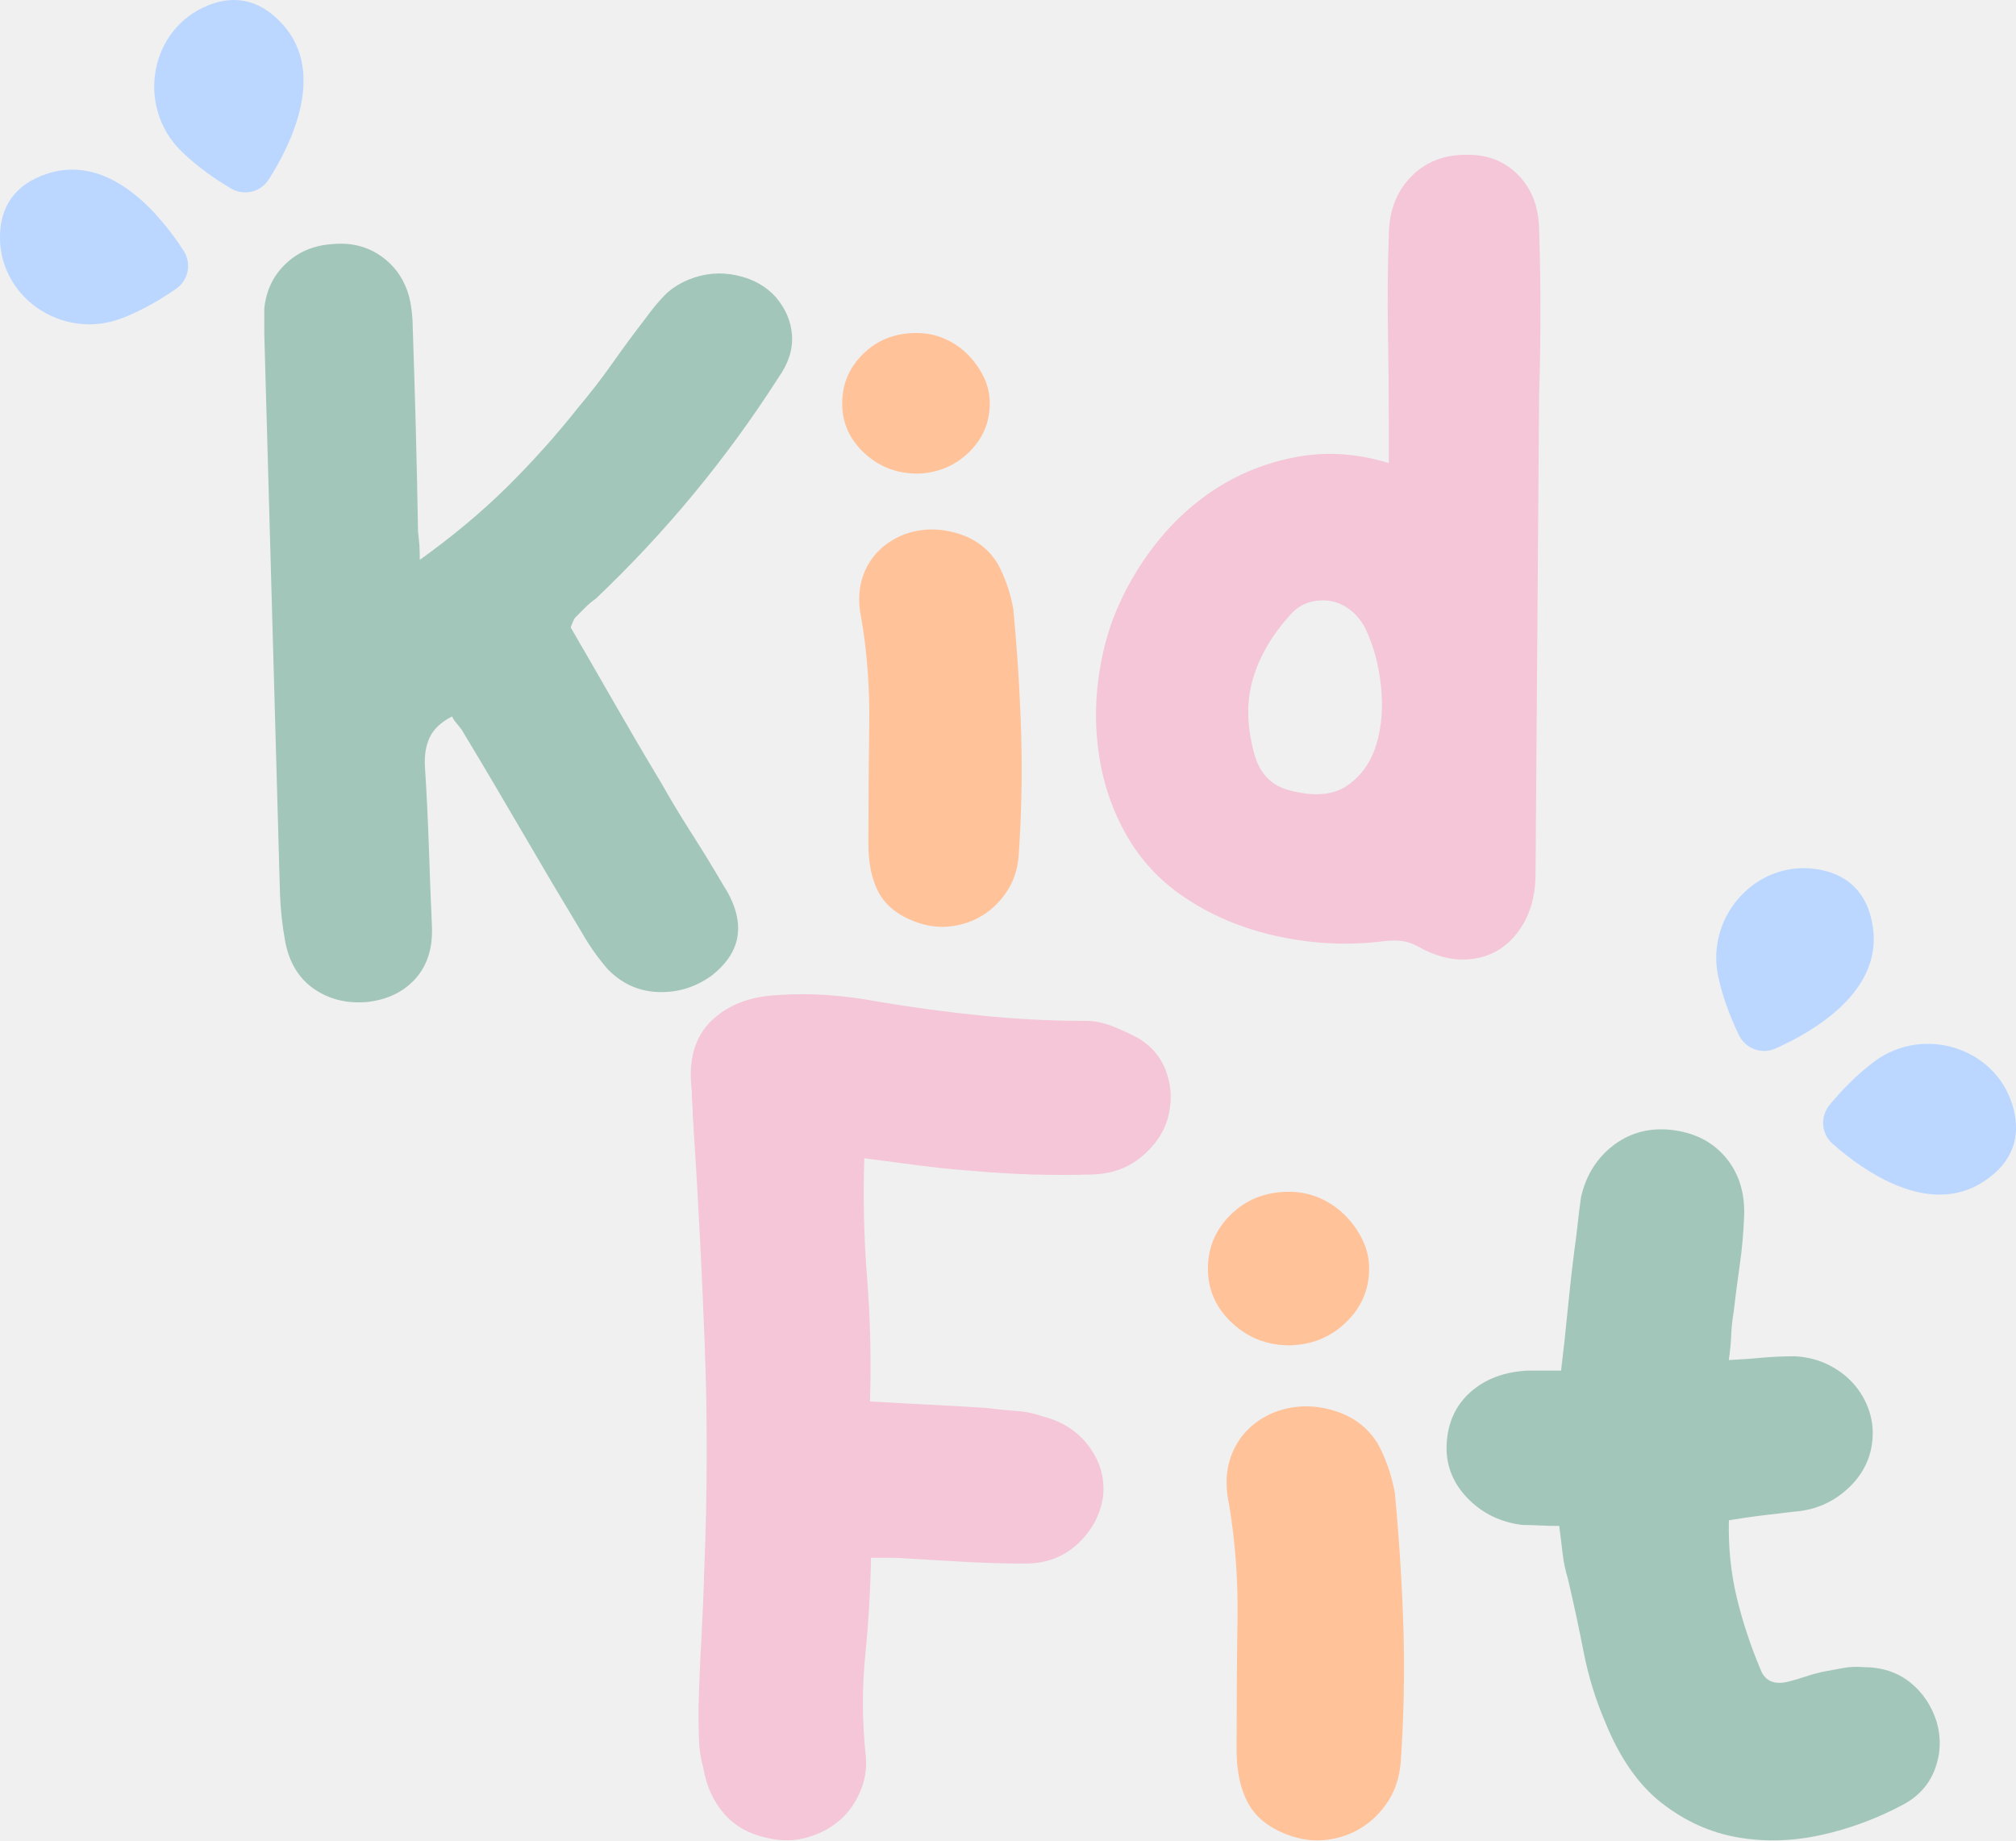
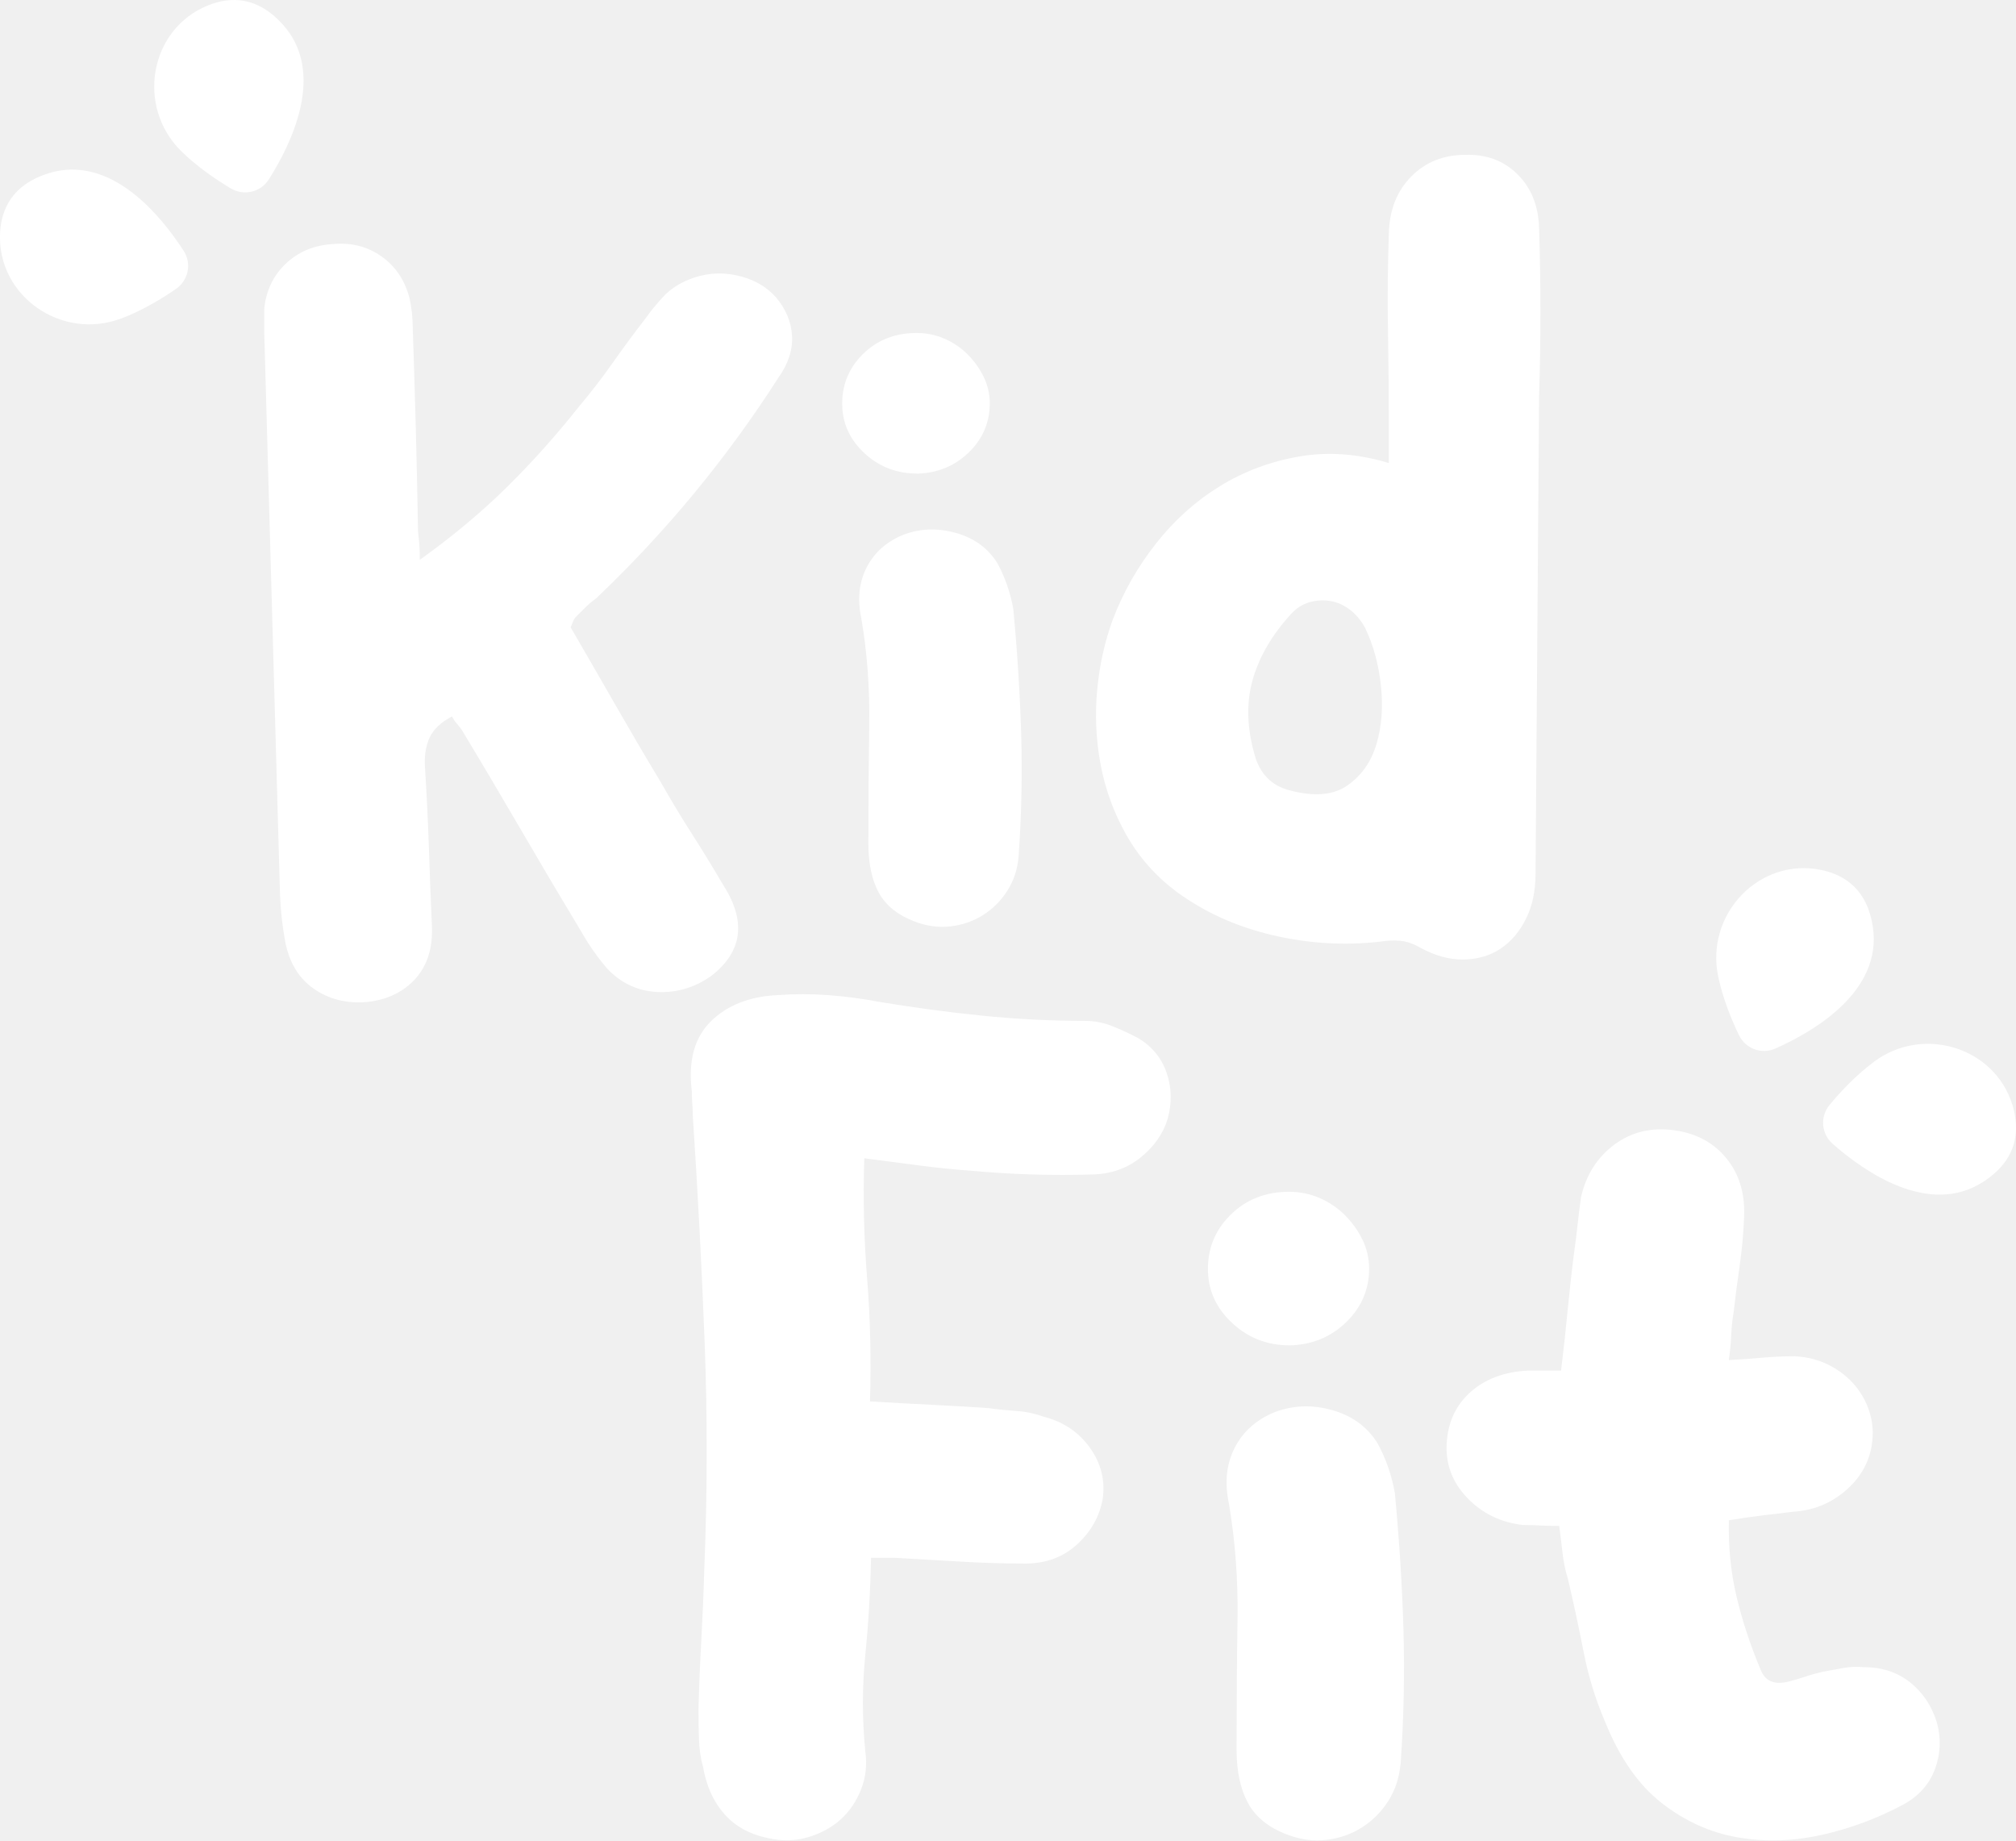
<svg xmlns="http://www.w3.org/2000/svg" id="Laag_2" viewBox="0 0 260.57 237.87">
  <defs>
-     <style>.cls-1{fill:#f4c6d7;}.cls-2{fill:#ffc299;}.cls-3{fill:#a3c6ba;}.cls-4{fill:#bbd7ff;}</style>
+     <style>.cls-1{fill:#fff;}</style>
  </defs>
  <g id="Laag_1-2">
-     <path class="cls-3" d="m54.23,72.38c4.21-3.01,7.97-6.15,11.29-9.42,3.31-3.27,6.39-6.72,9.25-10.33,1.58-1.88,3.05-3.78,4.4-5.7,1.35-1.92,2.78-3.86,4.29-5.81.75-1.05,1.54-2.01,2.37-2.88.83-.86,1.88-1.56,3.16-2.09,2.03-.83,4.1-1.02,6.21-.56,2.11.45,3.8,1.39,5.08,2.82,1.28,1.51,1.98,3.16,2.09,4.97s-.47,3.61-1.75,5.42c-6.7,10.46-14.56,19.98-23.59,28.56-.53.38-1,.77-1.41,1.19s-.81.81-1.18,1.18c-.15.15-.26.32-.34.51-.08.19-.19.47-.34.85,1.88,3.24,3.78,6.53,5.7,9.88,1.92,3.35,3.89,6.72,5.93,10.1,1.28,2.26,2.61,4.48,4.01,6.66,1.39,2.18,2.73,4.36,4.01,6.55,3.08,4.74,2.6,8.69-1.47,11.85-2.11,1.5-4.42,2.2-6.94,2.09-2.52-.11-4.68-1.11-6.49-2.99-1.28-1.5-2.37-3.05-3.27-4.63-2.63-4.36-5.23-8.75-7.79-13.15-2.56-4.4-5.15-8.78-7.79-13.15-.23-.3-.45-.58-.68-.85-.23-.26-.41-.55-.56-.85-1.43.75-2.39,1.66-2.88,2.71-.49,1.05-.7,2.3-.62,3.72.23,3.54.39,7,.51,10.38.11,3.39.24,6.77.39,10.16.15,2.86-.55,5.15-2.09,6.89-1.54,1.73-3.63,2.75-6.26,3.05-2.63.23-4.93-.34-6.88-1.69-1.96-1.35-3.2-3.39-3.72-6.09-.38-2.03-.6-4.06-.68-6.1-.68-24.23-1.35-48.38-2.03-72.46v-3.27c.23-2.33,1.15-4.27,2.77-5.81,1.62-1.54,3.63-2.39,6.04-2.54,2.41-.23,4.51.3,6.32,1.58,1.81,1.28,3.01,3.05,3.61,5.3.15.6.26,1.26.34,1.98.07.72.11,1.37.11,1.98.15,4.44.28,8.84.4,13.21.11,4.36.21,8.73.28,13.09.07.6.13,1.17.17,1.69.04.53.06,1.2.06,2.03Z" />
-     <path class="cls-2" d="m118.56,61.21c-2.63,0-4.89-.86-6.77-2.58-1.88-1.72-2.86-3.78-2.93-6.17-.08-2.62.81-4.84,2.65-6.67,1.84-1.83,4.16-2.75,6.94-2.75,1.28,0,2.48.24,3.61.73,1.13.49,2.13,1.16,2.99,2.02.86.86,1.56,1.83,2.09,2.92.53,1.08.79,2.23.79,3.42,0,2.47-.9,4.58-2.71,6.34s-4.03,2.67-6.66,2.75Zm13.09,49.55c-.15,1.66-.64,3.12-1.47,4.4-.83,1.28-1.86,2.31-3.1,3.1s-2.63,1.28-4.18,1.47c-1.54.19-3.1-.02-4.68-.62-2.18-.83-3.72-2.07-4.63-3.72-.9-1.65-1.35-3.76-1.35-6.32,0-5.49.04-10.61.11-15.35.07-4.74-.26-9.33-1.02-13.77-.53-2.48-.3-4.68.68-6.6.98-1.92,2.56-3.33,4.74-4.23,2.18-.83,4.46-.9,6.83-.23s4.16,1.99,5.36,3.95c.98,1.81,1.65,3.76,2.03,5.87.53,5.57.86,10.97,1.02,16.2.15,5.23.04,10.52-.34,15.86Z" />
+     <path class="cls-1" d="m54.23,72.38c4.21-3.01,7.97-6.15,11.29-9.42,3.31-3.27,6.39-6.72,9.25-10.33,1.58-1.88,3.05-3.78,4.4-5.7,1.35-1.92,2.78-3.86,4.29-5.81.75-1.05,1.54-2.01,2.37-2.88.83-.86,1.88-1.56,3.16-2.09,2.03-.83,4.1-1.02,6.21-.56,2.11.45,3.8,1.39,5.08,2.82,1.28,1.51,1.98,3.16,2.09,4.97s-.47,3.61-1.75,5.42c-6.7,10.46-14.56,19.98-23.59,28.56-.53.38-1,.77-1.41,1.19s-.81.81-1.18,1.18c-.15.15-.26.32-.34.51-.08.19-.19.47-.34.85,1.88,3.24,3.78,6.53,5.7,9.88,1.92,3.35,3.89,6.72,5.93,10.1,1.28,2.26,2.61,4.48,4.01,6.66,1.39,2.18,2.73,4.36,4.01,6.55,3.08,4.74,2.6,8.69-1.47,11.85-2.11,1.5-4.42,2.2-6.94,2.09-2.52-.11-4.68-1.11-6.49-2.99-1.28-1.5-2.37-3.05-3.27-4.63-2.63-4.36-5.23-8.75-7.79-13.15-2.56-4.4-5.15-8.78-7.79-13.15-.23-.3-.45-.58-.68-.85-.23-.26-.41-.55-.56-.85-1.43.75-2.39,1.66-2.88,2.71-.49,1.05-.7,2.3-.62,3.72.23,3.54.39,7,.51,10.38.11,3.39.24,6.77.39,10.16.15,2.86-.55,5.15-2.09,6.89-1.54,1.73-3.63,2.75-6.26,3.05-2.63.23-4.93-.34-6.88-1.69-1.96-1.35-3.2-3.39-3.72-6.09-.38-2.03-.6-4.06-.68-6.1-.68-24.23-1.35-48.38-2.03-72.46v-3.27c.23-2.33,1.15-4.27,2.77-5.81,1.62-1.54,3.63-2.39,6.04-2.54,2.41-.23,4.51.3,6.32,1.58,1.81,1.28,3.01,3.05,3.61,5.3.15.6.26,1.26.34,1.98.07.72.11,1.37.11,1.98.15,4.44.28,8.84.4,13.21.11,4.36.21,8.73.28,13.09.07.6.13,1.17.17,1.69.04.53.06,1.2.06,2.03Z" />
+     <path class="cls-1" d="m118.56,61.21c-2.63,0-4.89-.86-6.77-2.58-1.88-1.72-2.86-3.78-2.93-6.17-.08-2.62.81-4.84,2.65-6.67,1.84-1.83,4.16-2.75,6.94-2.75,1.28,0,2.48.24,3.61.73,1.13.49,2.13,1.16,2.99,2.02.86.86,1.56,1.83,2.09,2.92.53,1.08.79,2.23.79,3.42,0,2.47-.9,4.58-2.71,6.34s-4.03,2.67-6.66,2.75Zm13.09,49.55c-.15,1.66-.64,3.12-1.47,4.4-.83,1.28-1.86,2.31-3.1,3.1s-2.63,1.28-4.18,1.47c-1.54.19-3.1-.02-4.68-.62-2.18-.83-3.72-2.07-4.63-3.72-.9-1.65-1.35-3.76-1.35-6.32,0-5.49.04-10.61.11-15.35.07-4.74-.26-9.33-1.02-13.77-.53-2.48-.3-4.68.68-6.6.98-1.92,2.56-3.33,4.74-4.23,2.18-.83,4.46-.9,6.83-.23s4.16,1.99,5.36,3.95c.98,1.81,1.65,3.76,2.03,5.87.53,5.57.86,10.97,1.02,16.2.15,5.23.04,10.52-.34,15.86Z" />
    <path class="cls-1" d="m179.51,59.85v-4.18c0-4.29-.04-8.54-.11-12.75-.08-4.21-.04-8.46.11-12.75.07-3.01,1.03-5.45,2.88-7.34,1.84-1.88,4.19-2.82,7.05-2.82,2.71-.07,4.95.77,6.72,2.54,1.77,1.77,2.69,4.08,2.77,6.94.23,7.22.23,14.45,0,21.67-.08,10.31-.15,20.6-.23,30.87-.08,10.27-.15,20.56-.23,30.87,0,2.26-.41,4.21-1.24,5.87-.83,1.66-1.92,2.93-3.27,3.84-1.35.9-2.93,1.37-4.74,1.41-1.81.04-3.69-.47-5.64-1.52-.9-.53-1.77-.83-2.6-.9-.83-.07-1.69-.04-2.6.11-4.67.53-9.31.24-13.94-.85-4.63-1.09-8.75-2.95-12.36-5.59-2.71-2.03-4.87-4.48-6.49-7.34-1.62-2.86-2.73-5.89-3.33-9.09-.6-3.2-.75-6.41-.45-9.65.3-3.23.98-6.28,2.03-9.14,1.35-3.54,3.22-6.81,5.59-9.82,2.37-3.01,5.12-5.47,8.24-7.39,3.12-1.92,6.55-3.2,10.27-3.84,3.72-.64,7.58-.36,11.57.85Zm-3.05,21.33c-.53-.98-1.19-1.77-1.98-2.37-.79-.6-1.64-.98-2.54-1.13-.9-.15-1.81-.09-2.71.17-.9.26-1.69.77-2.37,1.52-2.41,2.63-4.05,5.42-4.91,8.35-.87,2.93-.81,6.17.17,9.71.68,2.56,2.22,4.14,4.63,4.74,3.16.83,5.64.6,7.45-.68,1.81-1.28,3.05-3.06,3.72-5.36.68-2.29.86-4.81.56-7.56-.3-2.75-.98-5.21-2.03-7.39Z" />
    <path class="cls-1" d="m112.46,181.14c2.88.17,5.52.31,7.95.43,2.42.12,4.87.27,7.33.43,1.23.17,2.44.29,3.64.37,1.19.08,2.36.33,3.51.74,2.55.66,4.54,1.99,5.98,4.01,1.44,2.01,1.99,4.21,1.66,6.59-.41,2.3-1.52,4.27-3.33,5.92-1.81,1.64-4.03,2.46-6.66,2.46-2.79,0-5.59-.08-8.38-.25-2.79-.16-5.63-.33-8.5-.49h-3.08c-.08,4.27-.33,8.46-.74,12.57-.41,4.11-.41,8.26,0,12.45.25,1.73.06,3.37-.55,4.93-.62,1.56-1.5,2.85-2.65,3.88-1.15,1.03-2.55,1.79-4.19,2.28-1.64.49-3.37.53-5.18.12-2.38-.49-4.27-1.54-5.67-3.14-1.4-1.6-2.3-3.6-2.71-5.98-.33-1.15-.51-2.38-.55-3.7-.04-1.31-.06-2.59-.06-3.82.08-3.04.2-6.04.37-9,.16-2.96.29-5.92.37-8.87.41-9.94.43-19.76.06-29.46-.37-9.69-.88-19.51-1.54-29.46,0-.49-.02-.99-.06-1.48-.04-.49-.06-1.03-.06-1.6-.49-3.94.33-6.96,2.46-9.06,2.14-2.1,5.01-3.22,8.63-3.39,2.14-.16,4.31-.16,6.53,0,2.22.17,4.39.45,6.53.86,4.44.74,8.87,1.34,13.31,1.79,4.44.45,8.91.68,13.43.68,1.15,0,2.3.23,3.45.68,1.15.45,2.26.97,3.33,1.54,1.81,1.07,3.04,2.57,3.7,4.5.66,1.93.7,3.92.12,5.98-.58,1.89-1.73,3.53-3.45,4.93-1.73,1.4-3.78,2.14-6.16,2.22-2.63.08-5.28.08-7.95,0-2.67-.08-5.32-.25-7.95-.49-2.22-.16-4.44-.39-6.66-.68-2.22-.29-4.56-.59-7.03-.92-.17,5.26-.04,10.46.37,15.59.41,5.14.53,10.41.37,15.84Z" />
-     <path class="cls-2" d="m166.72,173.89c-2.88,0-5.34-.94-7.39-2.82-2.05-1.88-3.12-4.12-3.2-6.74-.08-2.86.88-5.29,2.9-7.29,2.01-2,4.54-3,7.58-3,1.4,0,2.71.27,3.94.8,1.23.53,2.32,1.27,3.27,2.21.94.94,1.7,2,2.28,3.18.57,1.18.86,2.43.86,3.74,0,2.7-.99,5-2.96,6.92-1.97,1.92-4.4,2.92-7.27,3Zm14.3,54.11c-.17,1.81-.7,3.41-1.6,4.81-.91,1.4-2.03,2.53-3.39,3.39s-2.88,1.4-4.56,1.6c-1.69.21-3.39-.02-5.11-.68-2.38-.9-4.07-2.26-5.05-4.07-.99-1.81-1.48-4.11-1.48-6.9,0-6,.04-11.59.12-16.76.08-5.18-.29-10.19-1.11-15.04-.58-2.71-.33-5.11.74-7.21,1.07-2.1,2.79-3.64,5.18-4.62,2.38-.9,4.87-.99,7.46-.25s4.54,2.18,5.85,4.31c1.07,1.97,1.81,4.11,2.22,6.41.57,6.08.94,11.98,1.11,17.69.16,5.71.04,11.48-.37,17.32Z" />
-     <path class="cls-3" d="m223.46,196.5c-.08,3.45.25,6.74.99,9.86.74,3.12,1.77,6.25,3.08,9.37.57,1.56,1.81,2.1,3.7,1.6.66-.16,1.36-.37,2.1-.62.74-.25,1.48-.45,2.22-.62.9-.16,1.79-.33,2.65-.49.86-.16,1.74-.2,2.65-.12,2.38,0,4.39.66,6.04,1.97,1.64,1.32,2.79,3.04,3.45,5.18.57,2.05.49,4.07-.25,6.04-.74,1.97-2.1,3.49-4.07,4.56-3.37,1.81-6.9,3.12-10.6,3.94-3.7.82-7.31.92-10.85.31-3.53-.62-6.8-2.1-9.8-4.44-3-2.34-5.44-5.85-7.33-10.54-1.23-2.88-2.16-5.9-2.77-9.06-.62-3.16-1.29-6.3-2.03-9.43-.33-1.07-.55-2.16-.68-3.27-.12-1.11-.27-2.28-.43-3.51-.91,0-1.73-.02-2.46-.06-.74-.04-1.48-.06-2.22-.06-2.88-.33-5.28-1.5-7.21-3.51-1.93-2.01-2.82-4.38-2.65-7.09.16-2.71,1.19-4.91,3.08-6.59,1.89-1.68,4.35-2.61,7.39-2.77h4.31c.33-2.71.62-5.34.86-7.89.25-2.55.53-5.09.86-7.64.16-1.15.31-2.3.43-3.45.12-1.15.27-2.3.43-3.45.66-2.88,2.1-5.13,4.31-6.78,2.22-1.64,4.81-2.26,7.76-1.85,2.88.41,5.13,1.64,6.78,3.7,1.64,2.05,2.38,4.6,2.22,7.64-.08,2.05-.27,4.07-.55,6.04-.29,1.97-.55,4.03-.8,6.16-.17.99-.27,1.97-.31,2.96-.04.99-.14,2.05-.31,3.2,1.56-.08,3.02-.18,4.38-.31,1.36-.12,2.73-.18,4.13-.18,1.64.08,3.14.47,4.5,1.17,1.36.7,2.48,1.6,3.39,2.71.9,1.11,1.54,2.36,1.91,3.76.37,1.4.39,2.88.06,4.44-.49,2.14-1.66,3.96-3.51,5.48-1.85,1.52-4.01,2.36-6.47,2.53-1.4.17-2.77.33-4.13.49-1.36.17-2.77.37-4.25.62Z" />
-     <path class="cls-4" d="m222.08,126.22c-1.7-8.04,5.31-15.46,13.35-13.77,3.08.65,5.93,2.59,6.64,7.37,1.24,8.36-7.68,13.52-12.61,15.71-1.78.79-3.86.01-4.7-1.74-.94-1.95-2.07-4.67-2.68-7.57Z" />
-     <path class="cls-4" d="m242.23,137.22c6.59-4.9,16.26-1.62,18.09,6.39.7,3.07.12,6.47-3.93,9.11-7.08,4.62-15.5-1.33-19.54-4.9-1.46-1.29-1.62-3.5-.38-5,1.38-1.67,3.38-3.83,5.76-5.59Z" />
-     <path class="cls-4" d="m15.69,41.15C8.02,44.08-.4,38.3.01,30.1c.16-3.14,1.64-6.26,6.25-7.7,8.07-2.52,14.55,5.49,17.48,10.02,1.06,1.64.61,3.81-.99,4.92-1.78,1.23-4.3,2.77-7.06,3.82Z" />
-     <path class="cls-4" d="m23.43,19.54c-5.86-5.75-4.13-15.82,3.5-18.86,2.92-1.17,6.37-1.12,9.61,2.47,5.66,6.28,1.09,15.51-1.81,20.06-1.05,1.64-3.21,2.14-4.88,1.15-1.86-1.1-4.31-2.75-6.42-4.82Z" />
+     <path class="cls-1" d="m166.72,173.89c-2.88,0-5.34-.94-7.39-2.82-2.05-1.88-3.12-4.12-3.2-6.74-.08-2.86.88-5.29,2.9-7.29,2.01-2,4.54-3,7.58-3,1.4,0,2.71.27,3.94.8,1.23.53,2.32,1.27,3.27,2.21.94.94,1.7,2,2.28,3.18.57,1.18.86,2.43.86,3.74,0,2.7-.99,5-2.96,6.92-1.97,1.92-4.4,2.92-7.27,3Zm14.3,54.11c-.17,1.81-.7,3.41-1.6,4.81-.91,1.4-2.03,2.53-3.39,3.39s-2.88,1.4-4.56,1.6c-1.69.21-3.39-.02-5.11-.68-2.38-.9-4.07-2.26-5.05-4.07-.99-1.81-1.48-4.11-1.48-6.9,0-6,.04-11.59.12-16.76.08-5.18-.29-10.19-1.11-15.04-.58-2.71-.33-5.11.74-7.21,1.07-2.1,2.79-3.64,5.18-4.62,2.38-.9,4.87-.99,7.46-.25s4.54,2.18,5.85,4.31c1.07,1.97,1.81,4.11,2.22,6.41.57,6.08.94,11.98,1.11,17.69.16,5.71.04,11.48-.37,17.32Z" />
+     <path class="cls-1" d="m223.46,196.5c-.08,3.45.25,6.74.99,9.86.74,3.12,1.77,6.25,3.08,9.37.57,1.56,1.81,2.1,3.7,1.6.66-.16,1.36-.37,2.1-.62.74-.25,1.48-.45,2.22-.62.9-.16,1.79-.33,2.65-.49.86-.16,1.74-.2,2.65-.12,2.38,0,4.39.66,6.04,1.97,1.64,1.32,2.79,3.04,3.45,5.18.57,2.05.49,4.07-.25,6.04-.74,1.97-2.1,3.49-4.07,4.56-3.37,1.81-6.9,3.12-10.6,3.94-3.7.82-7.31.92-10.85.31-3.53-.62-6.8-2.1-9.8-4.44-3-2.34-5.44-5.85-7.33-10.54-1.23-2.88-2.16-5.9-2.77-9.06-.62-3.16-1.29-6.3-2.03-9.43-.33-1.07-.55-2.16-.68-3.27-.12-1.11-.27-2.28-.43-3.51-.91,0-1.73-.02-2.46-.06-.74-.04-1.48-.06-2.22-.06-2.88-.33-5.28-1.5-7.21-3.51-1.93-2.01-2.82-4.38-2.65-7.09.16-2.71,1.19-4.91,3.08-6.59,1.89-1.68,4.35-2.61,7.39-2.77h4.31c.33-2.71.62-5.34.86-7.89.25-2.55.53-5.09.86-7.64.16-1.15.31-2.3.43-3.45.12-1.15.27-2.3.43-3.45.66-2.88,2.1-5.13,4.31-6.78,2.22-1.64,4.81-2.26,7.76-1.85,2.88.41,5.13,1.64,6.78,3.7,1.64,2.05,2.38,4.6,2.22,7.64-.08,2.05-.27,4.07-.55,6.04-.29,1.97-.55,4.03-.8,6.16-.17.99-.27,1.97-.31,2.96-.04.99-.14,2.05-.31,3.2,1.56-.08,3.02-.18,4.38-.31,1.36-.12,2.73-.18,4.13-.18,1.64.08,3.14.47,4.5,1.17,1.36.7,2.48,1.6,3.39,2.71.9,1.11,1.54,2.36,1.91,3.76.37,1.4.39,2.88.06,4.44-.49,2.14-1.66,3.96-3.51,5.48-1.85,1.52-4.01,2.36-6.47,2.53-1.4.17-2.77.33-4.13.49-1.36.17-2.77.37-4.25.62Z" />
+     <path class="cls-1" d="m222.08,126.22c-1.7-8.04,5.31-15.46,13.35-13.77,3.08.65,5.93,2.59,6.64,7.37,1.24,8.36-7.68,13.52-12.61,15.71-1.78.79-3.86.01-4.7-1.74-.94-1.95-2.07-4.67-2.68-7.57Z" />
+     <path class="cls-1" d="m242.23,137.22c6.59-4.9,16.26-1.62,18.09,6.39.7,3.07.12,6.47-3.93,9.11-7.08,4.62-15.5-1.33-19.54-4.9-1.46-1.29-1.62-3.5-.38-5,1.38-1.67,3.38-3.83,5.76-5.59Z" />
+     <path class="cls-1" d="m15.69,41.15C8.02,44.08-.4,38.3.01,30.1c.16-3.14,1.64-6.26,6.25-7.7,8.07-2.52,14.55,5.49,17.48,10.02,1.06,1.64.61,3.81-.99,4.92-1.78,1.23-4.3,2.77-7.06,3.82Z" />
+     <path class="cls-1" d="m23.43,19.54c-5.86-5.75-4.13-15.82,3.5-18.86,2.92-1.17,6.37-1.12,9.61,2.47,5.66,6.28,1.09,15.51-1.81,20.06-1.05,1.64-3.21,2.14-4.88,1.15-1.86-1.1-4.31-2.75-6.42-4.82Z" />
  </g>
</svg>
